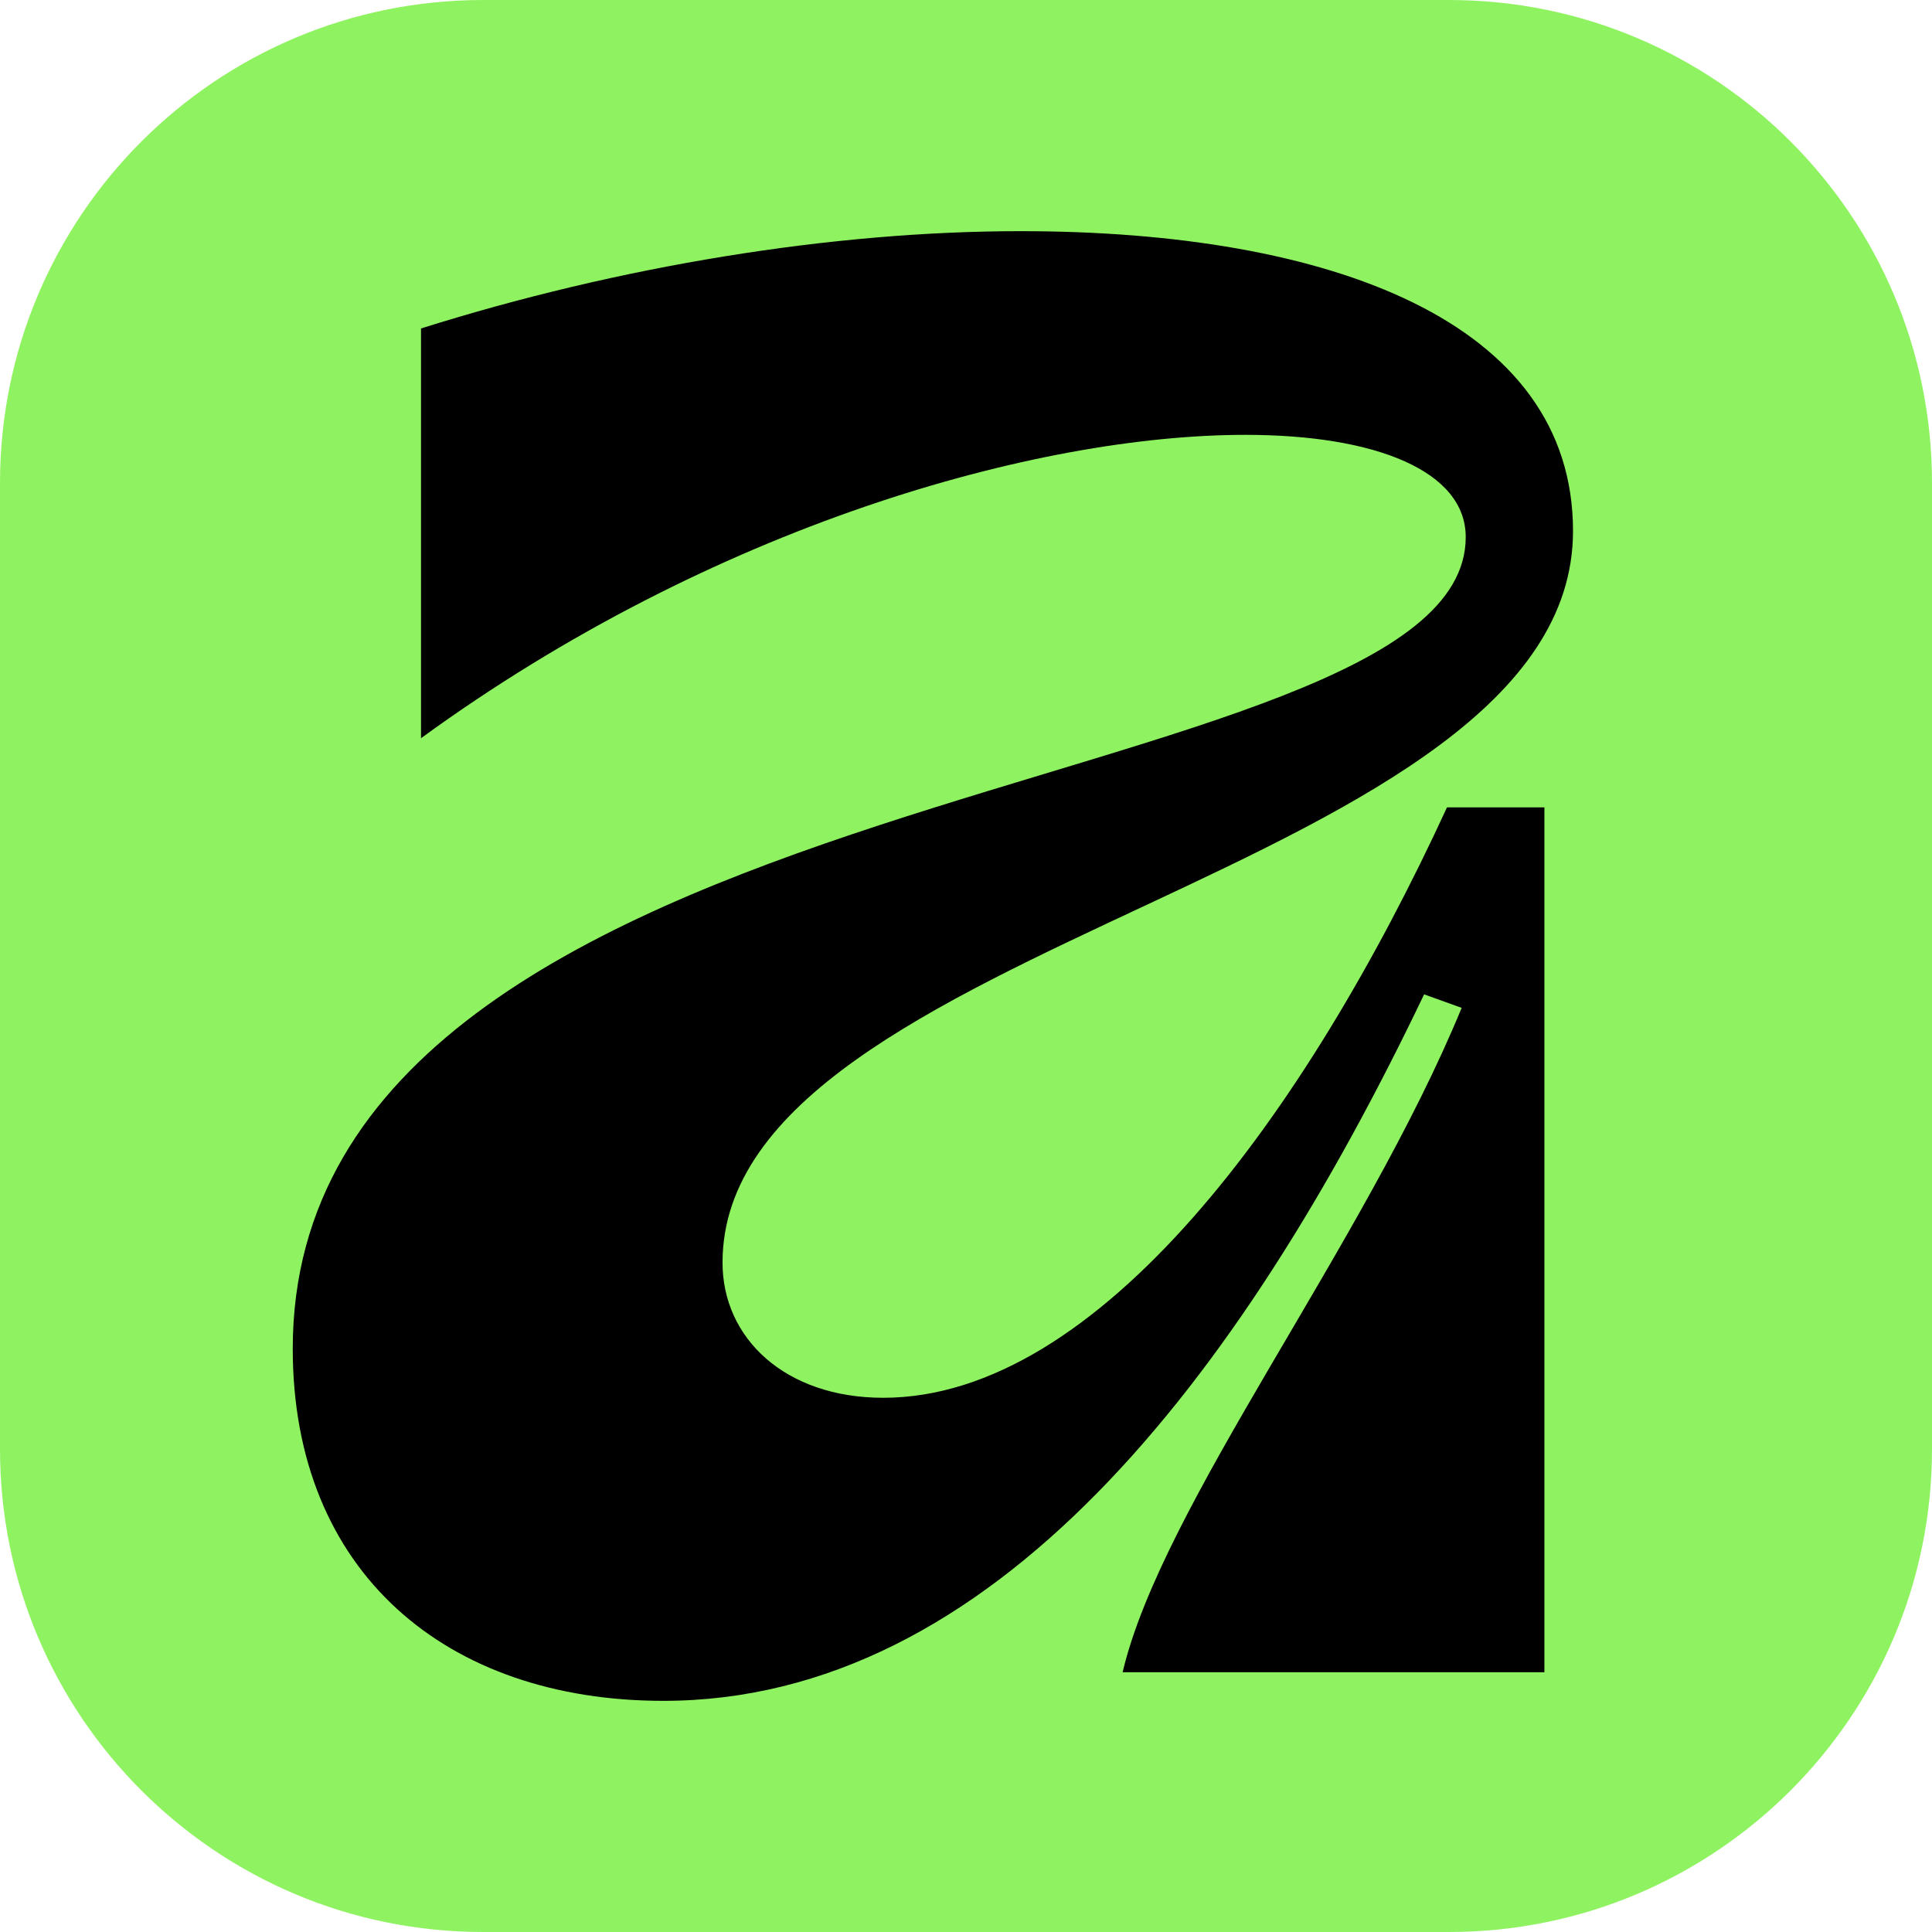
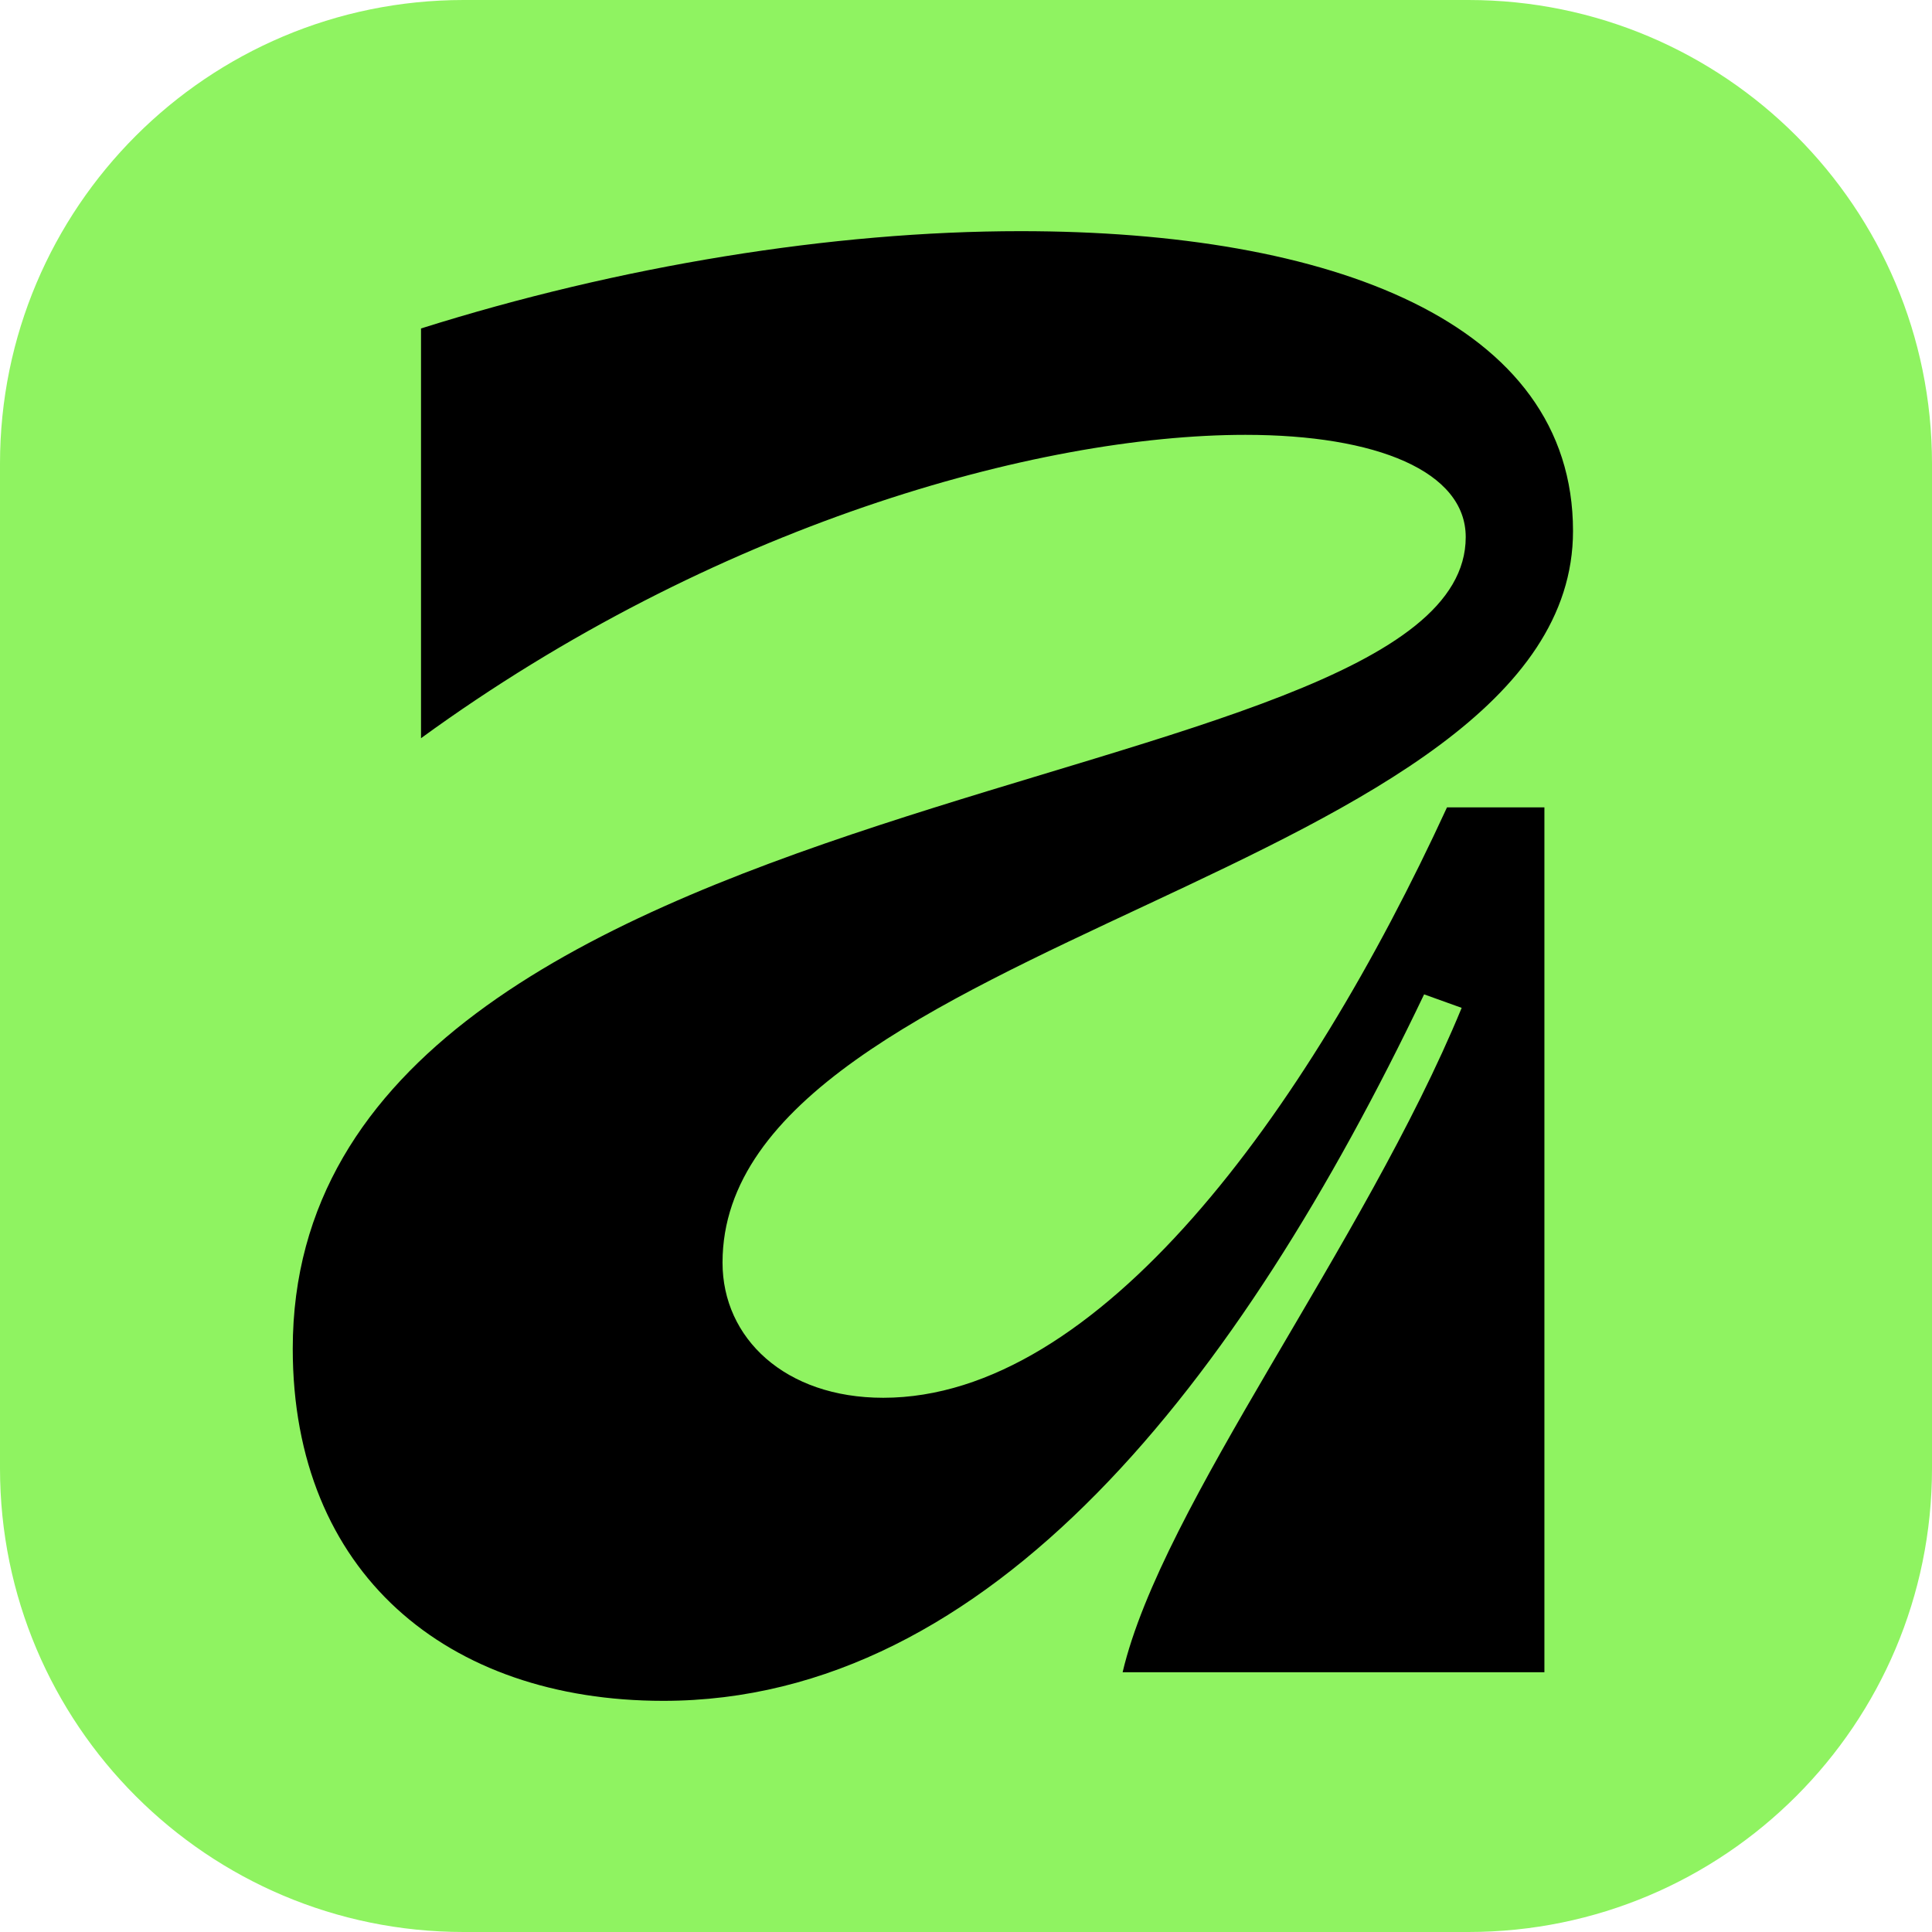
- <svg xmlns="http://www.w3.org/2000/svg" viewBox="0 0 250 250" fill="none">
-   <rect width="250" height="250" rx="62.5" fill="#8FF361" />
+ <svg xmlns="http://www.w3.org/2000/svg" width="256" height="256" viewBox="0 0 250 250" fill="none">
+   <rect width="250" height="250" rx="60" fill="#8FF361" />
  <g transform="matrix(1.357982 0 0 1.357982 36.53449 -51.12953)">
-     <path d="M122.986,88.249C122.986,68.283 99.859,59.678 70.336,59.678C52.378,59.678 32.072,63.002 13.214,68.95L13.214,107.993C41.005,87.752 71.882,79.087 91.771,79.087C104.277,79.087 112.763,82.577 112.763,88.828C112.763,114.587 0.992,110.505 0.992,166.164C0.992,187.498 15.662,199.721 36.301,199.721C67.519,199.721 91.132,169.383 108.797,132.402L112.376,133.688C103.072,156.287 83.819,181.066 80.069,196.995L120.26,196.995L120.26,114.586L110.977,114.586C97.503,143.864 77.759,170.843 57.258,170.843C47.899,170.843 41.945,165.165 41.945,157.964C41.945,127.147 122.986,120.977 122.986,88.249Z" fill="black" fill-rule="nonzero" />
+     <path d="M122.986,88.249C122.986,68.283 99.859,59.678 70.336,59.678C52.378,59.678 32.072,63.002 13.214,68.95L13.214,107.993C41.005,87.752 71.882,79.087 91.771,79.087C104.277,79.087 112.763,82.577 112.763,88.828C112.763,114.587 0.992,110.505 0.992,166.164C0.992,187.498 15.662,199.721 36.301,199.721C67.519,199.721 91.132,169.383 108.797,132.402L112.376,133.688C103.072,156.287 83.819,181.066 80.069,196.995L120.26,196.995L120.26,114.586L110.977,114.586C97.503,143.864 77.759,170.843 57.258,170.843C47.899,170.843 41.945,165.165 41.945,157.964C41.945,127.147 122.986,120.977 122.986,88.249Z" fill="#000000" fill-rule="nonzero" />
  </g>
</svg>
